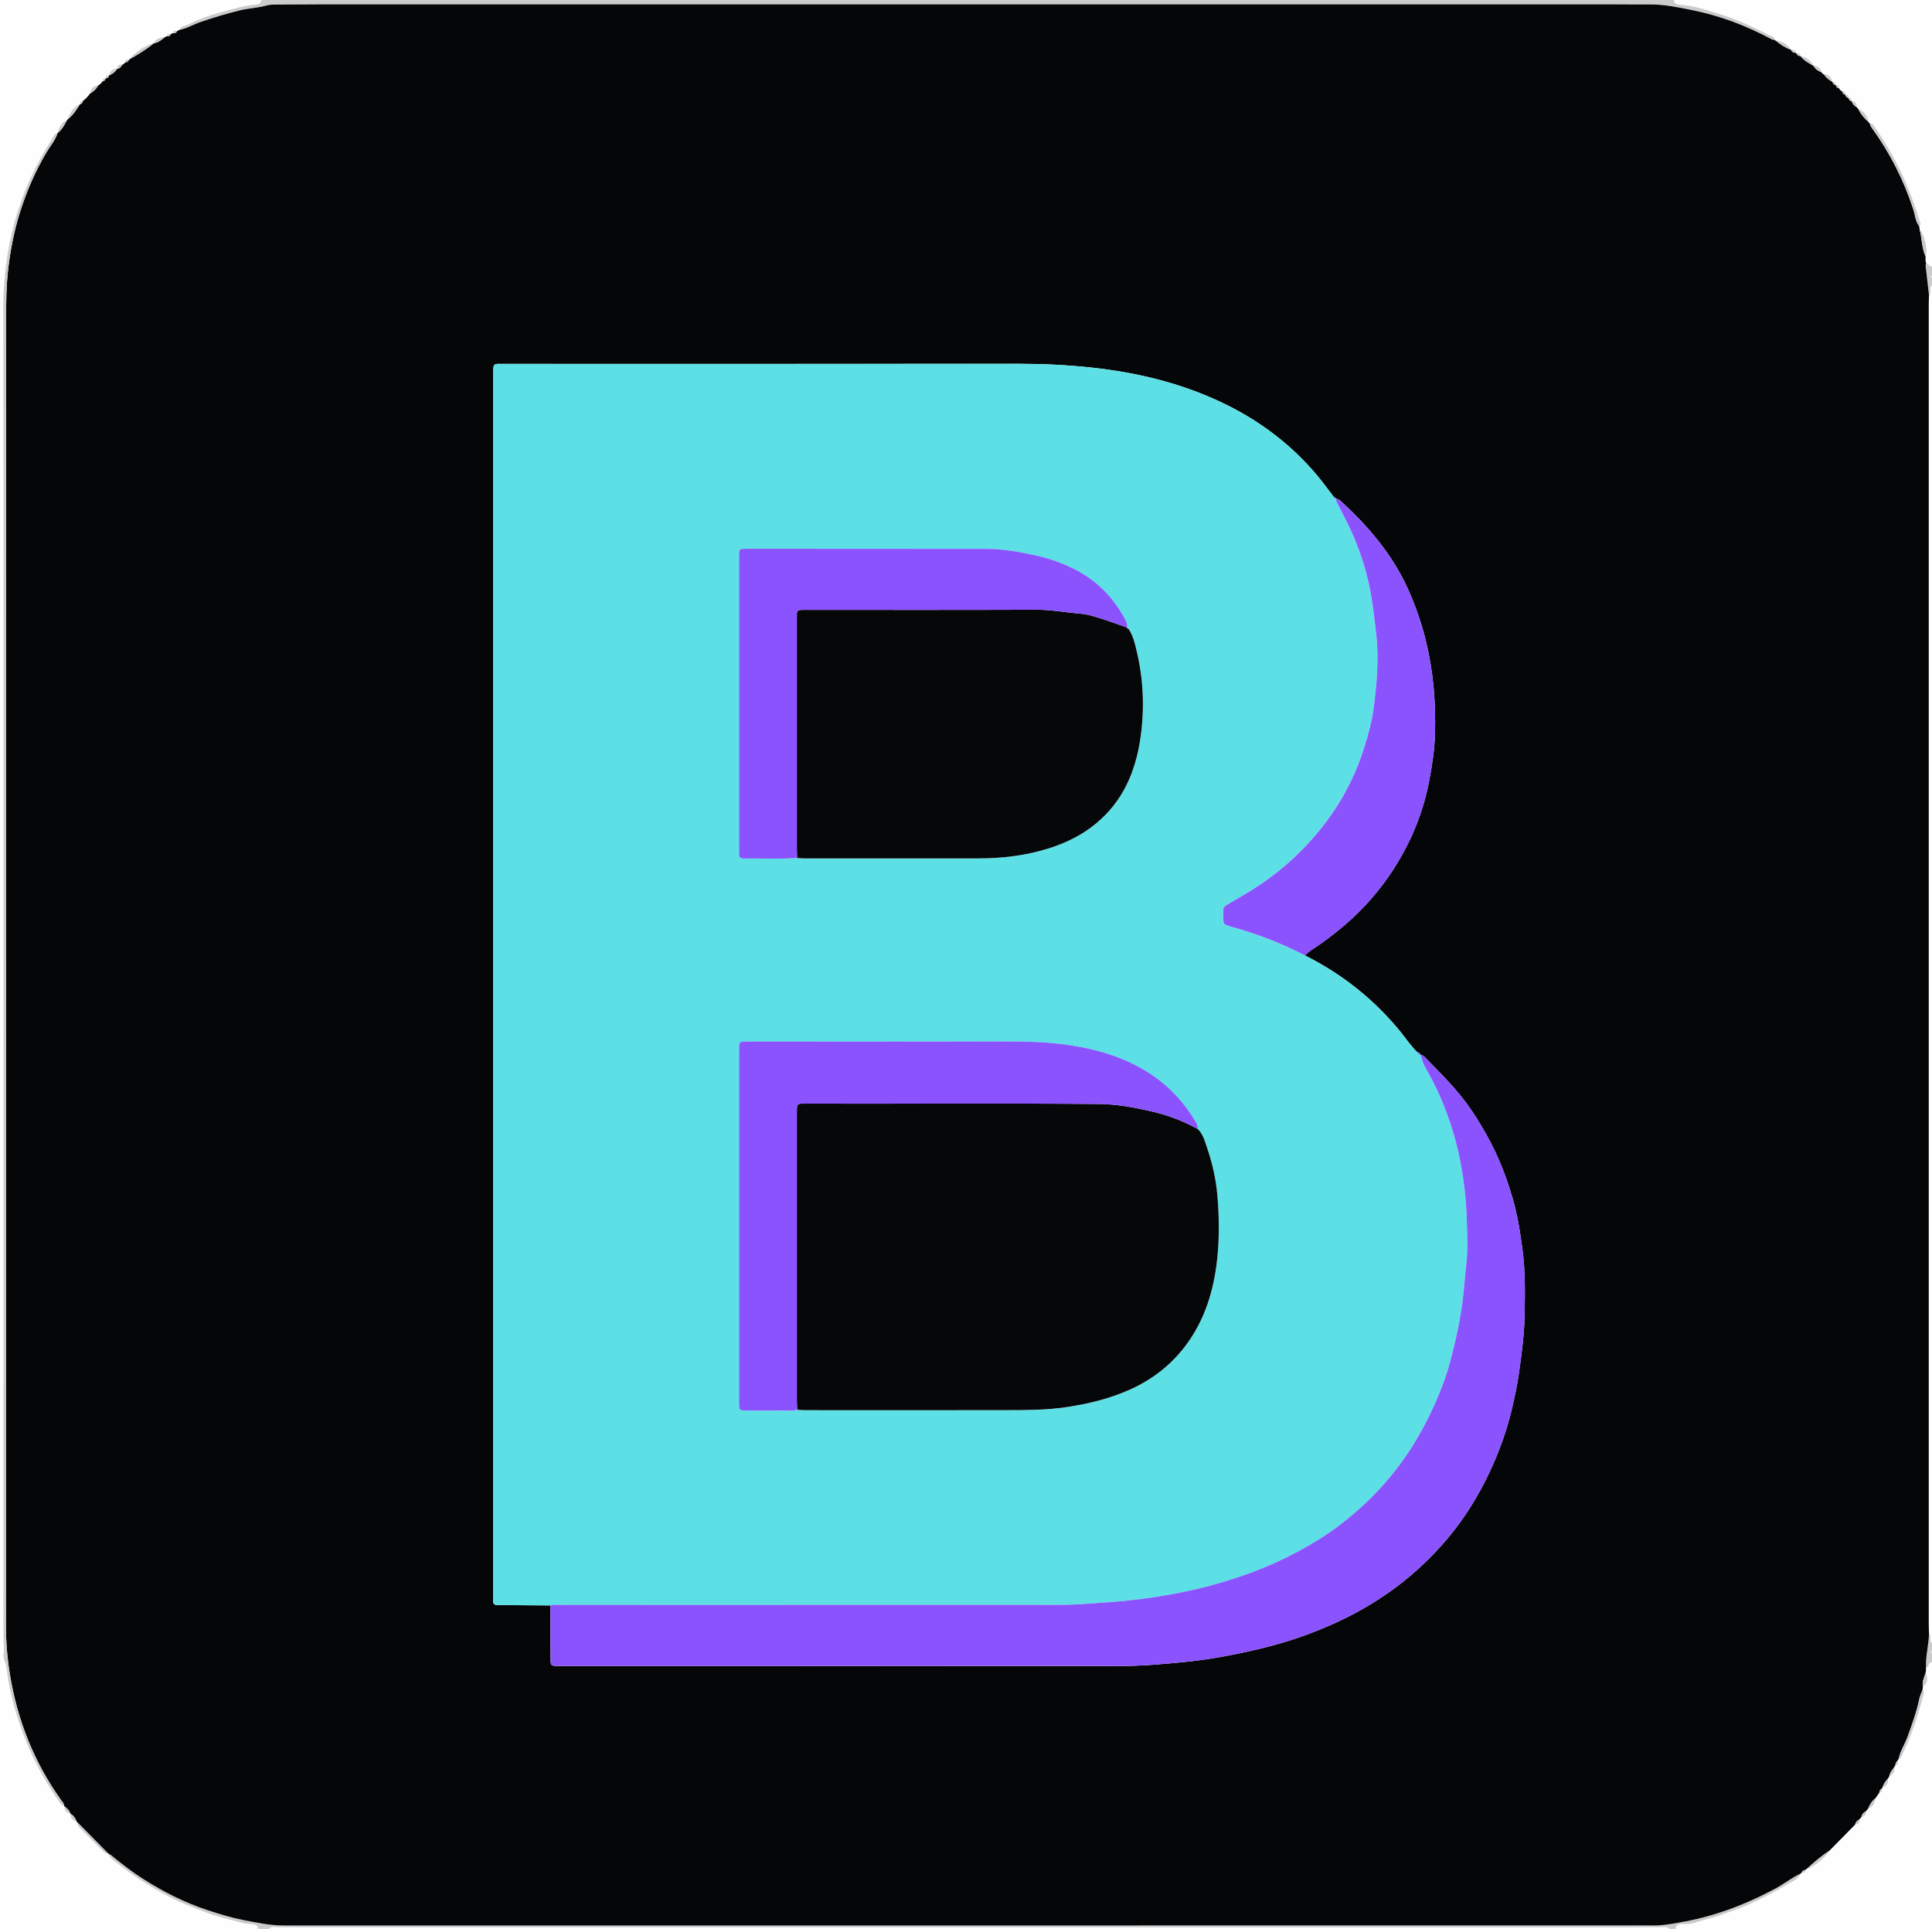
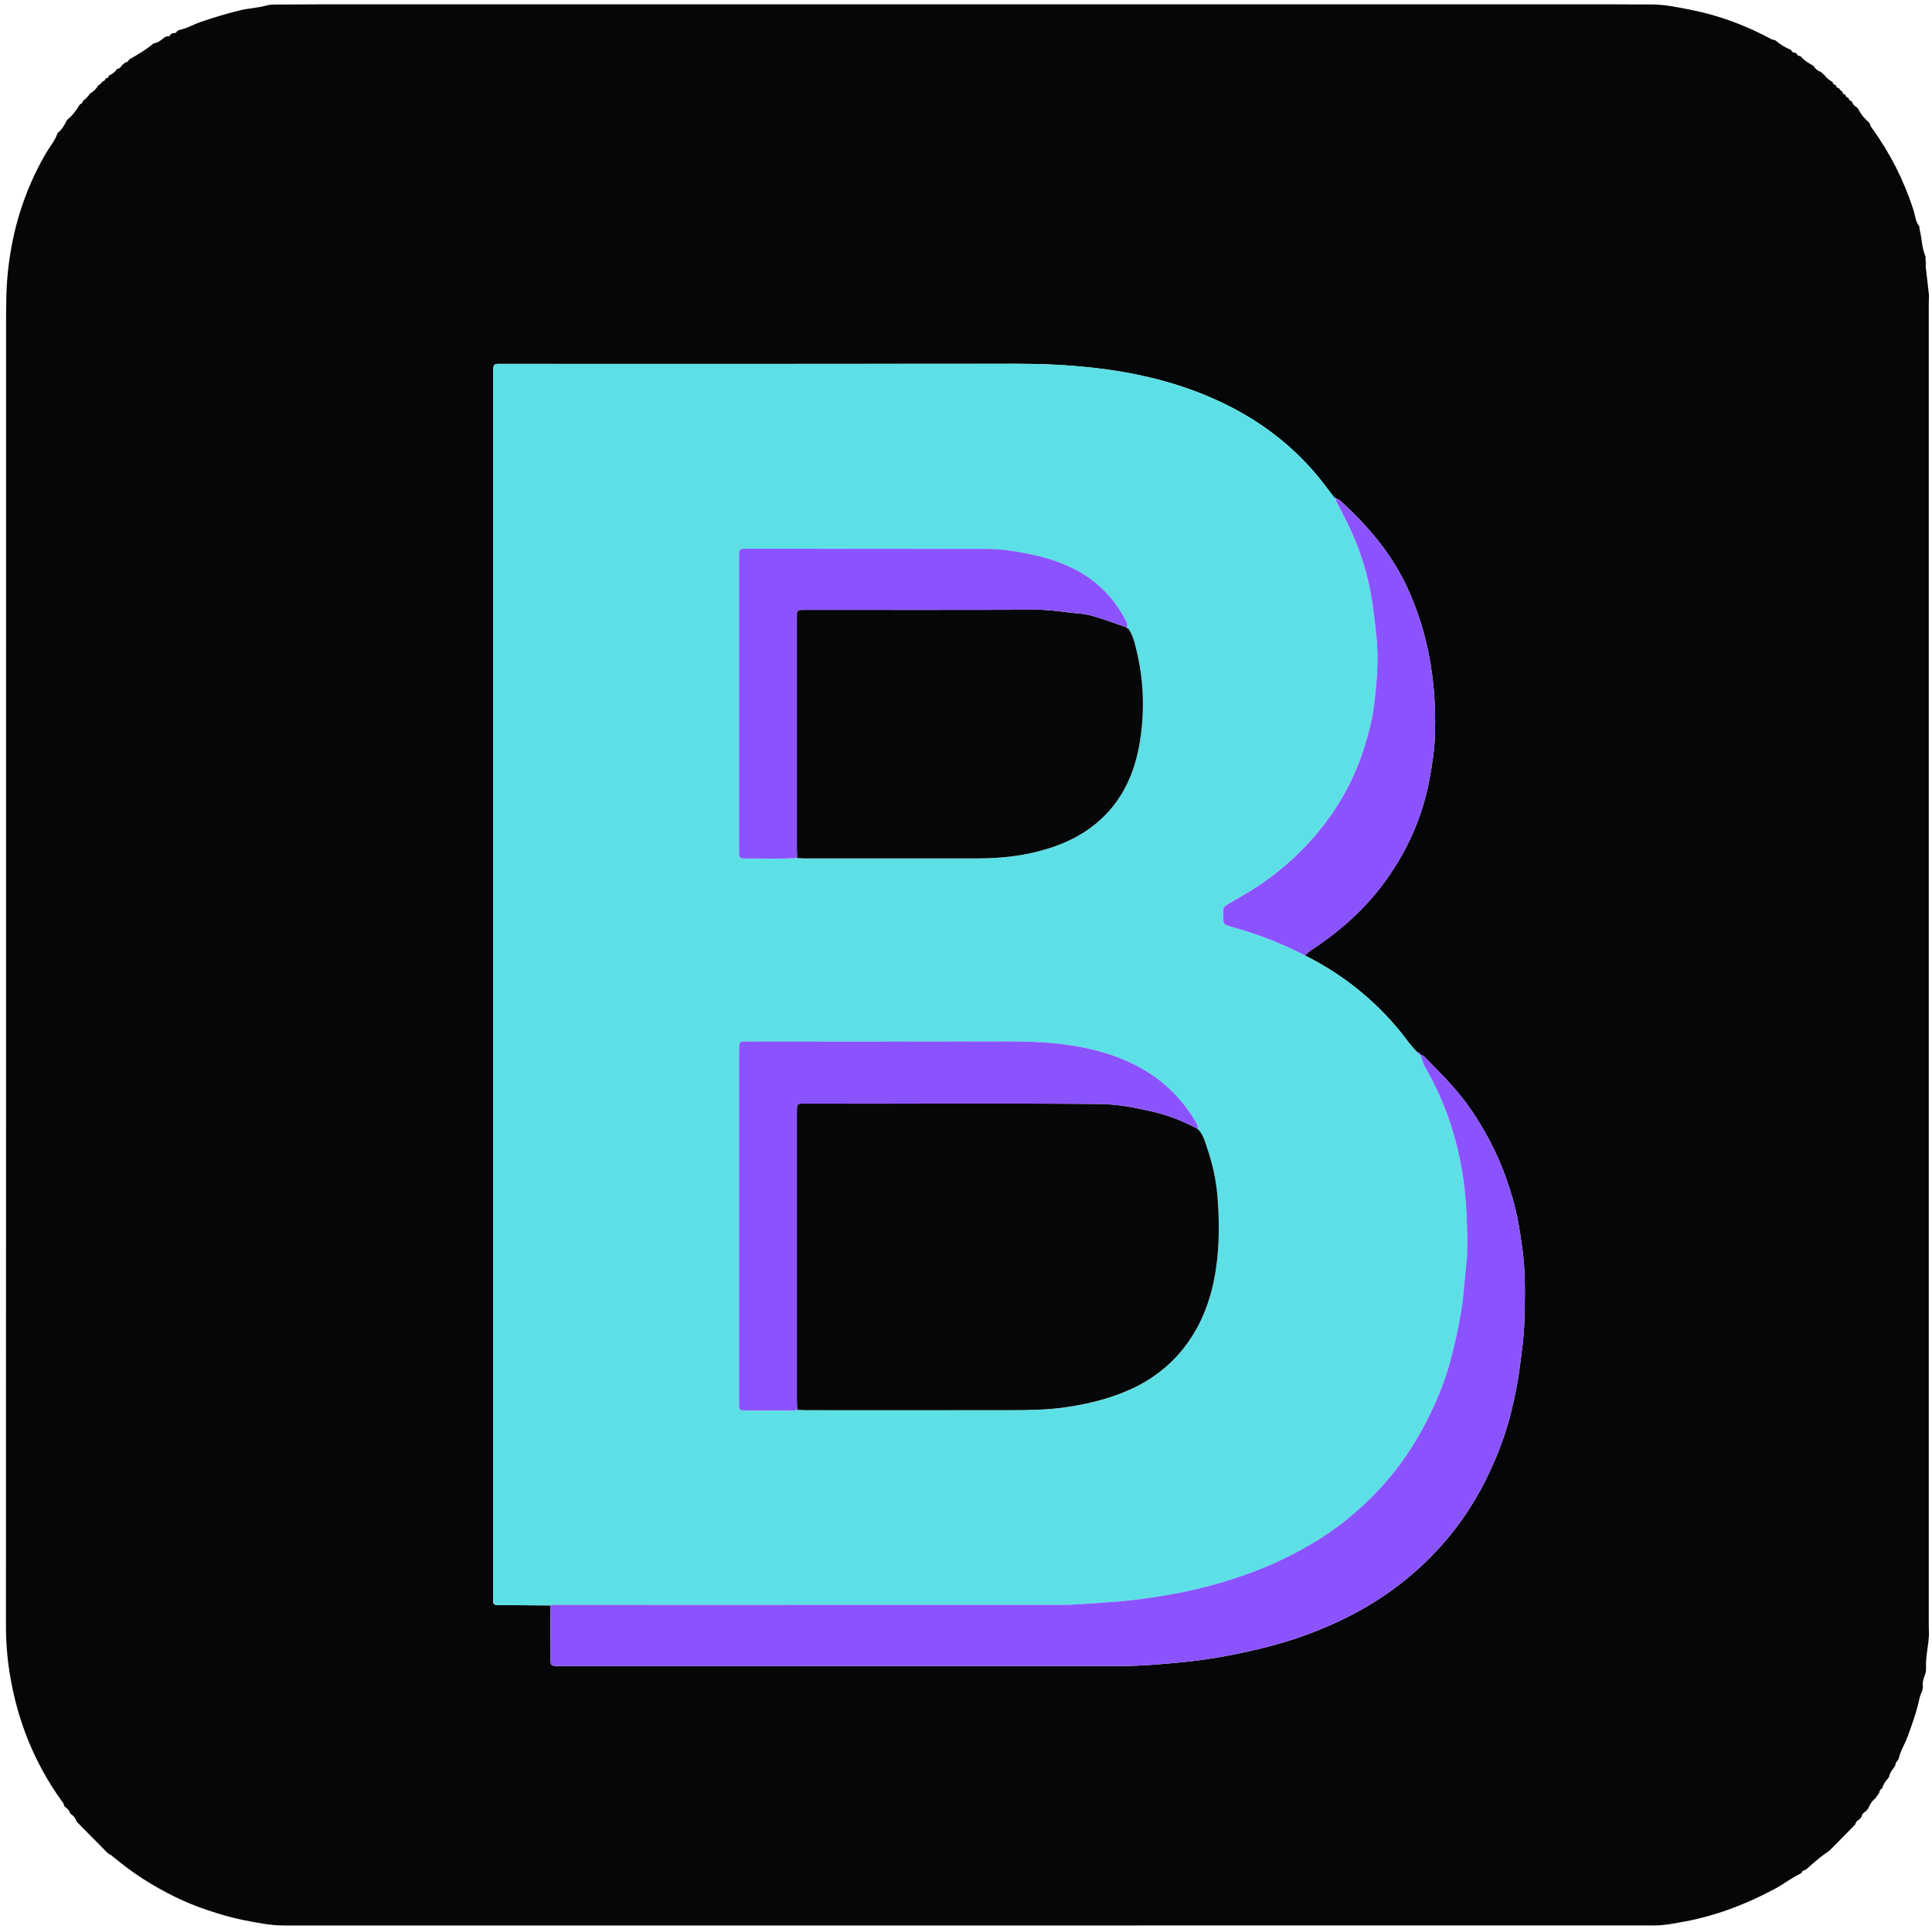
<svg xmlns="http://www.w3.org/2000/svg" id="Layer_1" data-name="Layer 1" viewBox="0 0 577.92 576.96">
  <defs>
    <style>
      .cls-1 {
        fill: #060708;
      }

      .cls-2 {
        fill: #050608;
      }

      .cls-3 {
-         fill: #fefefe;
+         fill: none;
      }

      .cls-4 {
        fill: #8b53fd;
      }

      .cls-5 {
-         fill: #cbcbcb;
+         fill: none;
      }

      .cls-6 {
        fill: #5ce0e6;
      }
    </style>
  </defs>
  <path class="cls-3" d="M77.22,576.96H0V0H78.18c-.1,1.38-1.36,1.31-2.14,1.39-2.97,.31-5.79,1.17-8.67,1.91-3.87,1-7.61,2.23-11.17,4.05-.88,.45-2.07,.39-2.51,1.55-.24,.12-.48,.24-.72,.35-.6-.19-1.04-.07-1.23,.59-.23,.12-.46,.25-.69,.37-.6-.18-1.04-.05-1.22,.61-.23,.12-.45,.25-.68,.37-1.36,0-2.51,.39-3.14,1.72h-.02c-2.87,.75-5.08,2.52-7.15,4.52-.04,.04-.02,.15-.02,.23-.04,.14-.14,.21-.29,.2-.66-.13-1.07,.09-1.15,.8-.16,.32-.39,.56-.75,.65-.99-.13-1.49,.35-1.64,1.29h-.02c-1.31,.02-2.08,.68-2.36,1.95h0c-.61-.02-.95,.26-.99,.88l-.05,.04c-.57,0-.88,.27-.91,.85-.31,.51-.72,.92-1.26,1.2-1.44,.19-2.26,1.01-2.46,2.45-.6,.86-1.32,1.58-2.14,2.22-.6,.03-.86,.36-.85,.94l-.02,.02c-2,.88-2.97,2.59-3.68,4.52-.01,.15-.09,.24-.24,.27-1.69,.72-2.37,2.17-2.77,3.82l-.02,.03c-.97,.11-1.2,1.01-1.6,1.64-5,7.76-8.81,16.05-11.26,24.97-2.33,8.48-3.38,17.07-3.37,25.89,.09,77.81,.05,155.62,.05,233.43,0,54.3,0,108.6-.02,162.89,0,2.14,.32,4.27,.05,6.42-.16,1.28,.74,2.43,.88,3.7,.71,6.7,2.53,13.12,4.82,19.43,2.71,7.48,6.5,14.39,11.05,20.89,.32,.46,.62,.94,1.28,.95,.14,.04,.21,.13,.2,.28-.07,1.23,.65,1.83,1.72,2.14l.04,.05c.06,1.23,.65,2.05,1.87,2.36l.04,.06c.11,.92,.67,1.6,1.28,2.22,2.12,2.15,4.26,4.28,6.39,6.41,.45,.44,.88,.95,1.63,.78,.18,.02,.28,.12,.32,.3,.34,1.27,1.44,1.85,2.35,2.57,4.29,3.43,8.88,6.44,13.69,9.08,2.35,1.29,4.72,2.53,7.23,3.51,3.79,1.48,7.5,3.12,11.52,4.04,2.58,.59,5.06,1.59,7.75,1.72,.94,.04,1.98,.1,2.1,1.43Z" />
  <path class="cls-3" d="M500.7,0h77.22V79.68c-.92,.26-1-.97-1.76-.99-.18-.63-.19-1.26-.1-1.9,.63-2.1-.36-6.56-1.81-8.19-.04-.31-.07-.62-.11-.93,.68-.56,.21-1.15,.04-1.73-1.19-3.95-2.62-7.79-4.23-11.6-2.42-5.72-5.54-11-8.99-16.13-.39-.57-.76-1.24-1.6-1.29-.16-.03-.23-.13-.23-.28-.53-1.77-1.34-3.31-3.2-4.02-.17-.2-.34-.4-.5-.59,0-1.02-.4-1.69-1.5-1.77h0c.04-.66-.28-.98-.94-.98h0c.02-.65-.3-.97-.94-.97h0c.01-.64-.3-.96-.93-.97-.42-.23-.78-.53-.98-.98,0-.64-.33-.94-.96-.93h0c0-.66-.33-.96-.97-.95h0c-.38-1.31-1.09-2.25-2.59-2.28-.35-.09-.58-.33-.74-.65-.28-1.28-1.12-1.85-2.38-1.9h-.02c-.76-1.66-2.1-2.53-3.83-2.87h-.01c-.08-.74-.5-.96-1.18-.82-.14,.01-.23-.05-.26-.19-.1-.89-.74-.94-1.42-.92h-.02c-1.09-1.63-2.61-2.52-4.54-2.73-.14,.01-.23-.05-.26-.19-.2-1.06-1.2-1.18-1.94-1.55-4.8-2.4-9.64-4.69-14.8-6.26-3.75-1.14-7.44-2.43-11.4-2.67-.92-.05-1.97-.16-2.09-1.46Z" />
  <path class="cls-3" d="M577.92,497.28v79.68h-76.74c.25-1.59,1.56-1.47,2.6-1.41,2.2,.12,4.18-.85,6.21-1.33,1.61-.38,3.32-.81,4.94-1.46,2.38-.96,4.89-1.63,7.26-2.69,4.2-1.87,8.3-3.97,12.25-6.31,1.51-.89,3.39-1.49,4.18-3.35,.12-.1,.23-.21,.35-.31,.61,.11,1.04-.06,1.1-.75,.03-.16,.13-.24,.29-.24,2.18-.61,5.7-3.45,6.91-5.57,2.55-2.59,5.11-5.18,7.66-7.77,.94-.12,1.44-.6,1.32-1.6,.21-.26,.42-.53,.63-.79,.94-.13,1.41-.64,1.28-1.62,.22-.26,.44-.52,.66-.78,1.45-.53,2.01-1.68,2.19-3.1,.39-.56,.77-1.13,1.16-1.69,.76-.08,.92-.54,.75-1.2,0-.15,.06-.23,.2-.25,1.08-.59,1.89-1.33,1.59-2.72,.14-.21,.27-.41,.41-.62,.95-.68,1.88-1.36,1.46-2.76,.13-.21,.25-.41,.38-.62,.8-.15,.92-.62,.59-1.3,.13-.21,.26-.41,.4-.62,.21-.09,.52-.13,.6-.29,3.04-6.17,5.2-12.66,6.89-19.31,.1-.39,0-.79-.35-1.06,.03-.31,.06-.62,.09-.93,1.41-1.08,1.59-1.97,.88-4.35,.02-.47,.05-.95,.07-1.42,.45-.06,.67-.35,.77-.75,.14-.53,.45-.79,1.01-.72Z" />
  <path class="cls-5" d="M500.7,0c.12,1.31,1.17,1.41,2.09,1.46,3.96,.23,7.65,1.53,11.4,2.67,5.16,1.57,10,3.85,14.8,6.26,.74,.37,1.73,.49,1.94,1.55-.31-.06-.66-.05-.92-.19-7.59-4.09-15.55-7.12-24.04-8.8-4.07-.81-8.11-1.68-12.28-1.65-3.44,.02-6.87-.03-10.31-.03-129.38,0-258.75,0-388.13,0-4.16,0-8.31,.04-12.47,.06-1.04,0-2.08,0-3.09,.29-2.61,.75-5.34,.81-7.99,1.46-4.01,1-7.95,2.16-11.84,3.52-2.08,.73-3.99,1.9-6.18,2.31,.44-1.16,1.64-1.1,2.51-1.55,3.55-1.81,7.3-3.05,11.17-4.05,2.87-.74,5.69-1.6,8.67-1.91,.78-.08,2.04,0,2.14-1.39H500.7Z" />
  <path class="cls-5" d="M538.62,560.41c-.79,1.86-2.67,2.46-4.18,3.35-3.95,2.34-8.04,4.43-12.25,6.31-2.37,1.05-4.87,1.73-7.26,2.69-1.62,.65-3.34,1.08-4.94,1.46-2.03,.48-4.01,1.45-6.21,1.33-1.04-.06-2.35-.17-2.6,1.41h-1.92c-.61-.77-1.47-.47-2.23-.47-3.52-.02-7.03,.03-10.55,.03-131.37,0-262.73,0-394.1,0-3.2,0-6.39-.04-9.59-.02-.75,0-1.62-.33-2.23,.46h-3.36c-.13-1.32-1.16-1.38-2.1-1.43-2.69-.13-5.17-1.13-7.75-1.72-4.01-.92-7.72-2.56-11.52-4.04-2.51-.98-4.88-2.22-7.23-3.51-4.81-2.64-9.39-5.65-13.69-9.08-.91-.73-2.02-1.31-2.35-2.57,.53,.02,.83,.41,1.2,.72,2.9,2.38,5.87,4.65,9.04,6.67,5.98,3.81,12.25,6.99,19,9.24,3.62,1.21,7.24,2.31,10.99,3.05,3.99,.79,7.95,1.62,12.05,1.62,85.12,0,170.24,0,255.36,0,51.47,0,102.94-.02,154.42,0,3.31,0,6.53-.67,9.71-1.26,4.19-.78,8.33-1.94,12.38-3.38,4.95-1.76,9.69-3.93,14.31-6.39,2.59-1.38,4.89-3.26,7.57-4.5Z" />
  <path class="cls-3" d="M577.92,85.44V491.52c-.6-.32-.46-.89-.49-1.41-.03-.52,.11-1.08-.41-1.46-.03-.96-.07-1.92-.07-2.87,0-131.61,0-263.22,0-394.83,0-.88,.05-1.76,.07-2.63,.51-.38,.38-.95,.41-1.47,.03-.52-.11-1.09,.49-1.41Z" />
  <path class="cls-3" d="M80.57,576.96c.61-.79,1.47-.45,2.23-.46,3.2-.02,6.39,.02,9.59,.02,131.37,0,262.73,0,394.1,0,3.52,0,7.03-.04,10.55-.03,.76,0,1.62-.3,2.23,.47H80.57Z" />
  <path class="cls-5" d="M577.03,488.65c.51,.38,.37,.95,.41,1.46,.03,.51-.11,1.09,.49,1.41v2.4c-.41,.16-.41,.32,0,.48v2.88c-.55-.07-.87,.19-1.01,.72-.1,.4-.32,.7-.77,.75-.15-3.41,.81-6.71,.88-10.1Z" />
  <path class="cls-5" d="M577.92,85.44c-.6,.32-.46,.89-.49,1.41-.03,.52,.11,1.08-.41,1.47-.28-2.43-.57-4.85-.83-7.28-.09-.78-.33-1.56-.03-2.34,.76,.02,.84,1.25,1.76,.99v2.88c-.41,.16-.41,.32,0,.48v2.4Z" />
  <path class="cls-3" d="M577.92,494.4c-.41-.16-.41-.32,0-.48v.48Z" />
  <path class="cls-3" d="M577.92,83.04c-.41-.16-.41-.32,0-.48v.48Z" />
  <path class="cls-2" d="M576.16,78.69c-.29,.78-.05,1.57,.03,2.34,.27,2.43,.55,4.85,.83,7.28-.02,.88-.07,1.76-.07,2.63,0,131.61,0,263.22,0,394.83,0,.96,.05,1.92,.07,2.87-.07,3.39-1.04,6.69-.88,10.1-.02,.47-.05,.95-.07,1.42-.4,1.43-1.17,2.78-.88,4.35-.03,.31-.06,.62-.09,.93-.33,.9-.77,1.77-.96,2.69-.8,3.91-2.18,7.62-3.53,11.36-.81,2.24-2.17,4.25-2.66,6.61-.13,.21-.26,.41-.4,.62-.36,.36-.6,.77-.59,1.3-.13,.21-.25,.41-.38,.62-.62,.85-1.31,1.66-1.46,2.76-.14,.21-.27,.41-.41,.62-.7,.81-1.37,1.64-1.59,2.72-.14,.02-.21,.11-.2,.25-.49,.25-.72,.67-.75,1.2-.39,.56-.77,1.13-1.16,1.69-1.04,.82-1.71,1.89-2.19,3.1-.22,.26-.44,.52-.66,.78-.61,.39-1.2,.8-1.28,1.62-.21,.26-.42,.53-.63,.79-.67,.34-1.16,.84-1.32,1.6-2.55,2.59-5.11,5.18-7.66,7.77-2.47,1.65-4.72,3.57-6.91,5.57-.16,0-.26,.08-.29,.24-.5,.05-.95,.19-1.1,.75-.12,.1-.23,.2-.35,.31-2.68,1.24-4.97,3.11-7.57,4.5-4.62,2.47-9.36,4.63-14.31,6.39-4.06,1.44-8.19,2.6-12.38,3.38-3.19,.59-6.4,1.26-9.71,1.26-51.47-.03-102.94,0-154.42,0-85.12,0-170.24-.01-255.36,0-4.1,0-8.06-.83-12.05-1.62-3.75-.74-7.37-1.84-10.99-3.05-6.75-2.25-13.02-5.44-19-9.24-3.17-2.02-6.14-4.29-9.04-6.67-.37-.3-.67-.69-1.2-.72-.04-.17-.14-.27-.32-.3-3.1-3.14-6.2-6.27-9.3-9.41,0,0-.04-.06-.04-.06-.34-1.01-.95-1.81-1.87-2.36l-.04-.05c-.26-.96-.97-1.57-1.72-2.14,0-.15-.06-.24-.2-.28,.06-.64-.4-1-.72-1.45-8.18-11.4-13.22-24.12-15.45-37.9-.76-4.7-1.15-9.49-1.15-14.32,.05-129.79,.04-259.59,.04-389.38,0-5.75,0-11.48,.71-17.23,.68-5.41,1.72-10.72,3.32-15.88,1.97-6.38,4.63-12.51,8.05-18.3,1.12-1.9,2.62-3.61,3.31-5.76l.02-.03c1.3-1,2.07-2.39,2.77-3.82,.15-.03,.23-.12,.24-.27,1.56-1.23,2.66-2.85,3.68-4.52l.02-.02c.53-.09,.77-.44,.85-.94,.82-.64,1.55-1.37,2.14-2.22,1.03-.61,1.87-1.4,2.46-2.45,.53-.28,.94-.69,1.26-1.2,.52-.05,.81-.35,.91-.85l.05-.04c.53-.06,.91-.3,.99-.88h0c.99-.41,1.82-1,2.36-1.94h.02c.84-.07,1.23-.69,1.64-1.3,.36-.09,.59-.33,.75-.65,.54-.04,1.01-.19,1.15-.8,.15,.01,.24-.06,.29-.2,2.5-1.41,4.96-2.89,7.17-4.73h.02c1.27-.17,2.21-.94,3.14-1.73,.23-.12,.45-.25,.68-.37,.55,.08,1.02,.01,1.22-.61,.23-.12,.46-.25,.69-.37,.55,.09,1.02,.02,1.23-.59,.24-.12,.48-.24,.72-.35,2.19-.41,4.1-1.59,6.18-2.31,3.89-1.36,7.83-2.52,11.84-3.52,2.65-.66,5.38-.71,7.99-1.46,1.01-.29,2.05-.29,3.09-.29,4.16-.02,8.31-.06,12.47-.06,129.38,0,258.75,0,388.13,0,3.44,0,6.87,.06,10.31,.03,4.18-.03,8.22,.85,12.28,1.65,8.48,1.68,16.45,4.71,24.04,8.8,.26,.14,.61,.13,.92,.19,.03,.14,.12,.2,.26,.19,1.36,1.16,2.84,2.12,4.54,2.72,0,0,.02,.01,.02,.01,.23,.69,.74,.93,1.42,.92,.03,.14,.12,.2,.26,.19,.17,.59,.63,.76,1.18,.81h.01c1.02,1.31,2.44,2.07,3.83,2.87,0,0,.02,.01,.02,.01,.55,.94,1.35,1.56,2.38,1.9,.16,.32,.39,.56,.74,.65,.64,1.01,1.56,1.72,2.59,2.28h0c.09,.56,.43,.86,.97,.94h0c.09,.56,.42,.86,.96,.94,.2,.45,.55,.75,.98,.98,.07,.56,.4,.86,.93,.96,0,0,0,0,0,0,.07,.56,.4,.87,.94,.97h0c.07,.56,.4,.87,.94,.99,0,0,0,0,0,0,.26,.79,.76,1.39,1.5,1.77,.17,.2,.34,.4,.5,.59,.76,1.58,1.9,2.86,3.2,4.02,0,.16,.08,.25,.23,.28,.05,.59,.4,1.03,.72,1.48,5.34,7.4,9.42,15.43,12.25,24.13,.56,1.71,.64,3.64,1.81,5.14,.04,.31,.07,.62,.11,.93,.7,2.71,.62,5.59,1.81,8.19-.08,.64-.07,1.28,.1,1.9Zm-176.55,70.49c-.05-.32-.26-.43-.55-.43-1.7-2.21-3.33-4.49-5.13-6.62-7.5-8.93-16.57-15.86-27-21.03-12.88-6.38-26.62-9.7-40.81-11.2-7.22-.77-14.48-1.1-21.77-1.09-51.14,.06-102.28,.03-153.42,.03-3.37,0-3.42-.46-3.42,3.35,0,121.72,0,243.44,0,365.16,0,.56,0,1.12,0,1.68,0,.68,.41,1.01,1.05,1.05,.64,.04,1.28,.03,1.92,.03,4.71,.03,9.43,.06,14.14,.09,.02,5.04,.06,10.07,.07,15.11,0,3.05-.26,3.03,2.98,3.03,23.57,0,47.15,0,70.72,0,32.12,0,64.25-.06,96.37,0,6.73,.01,13.41-.59,20.07-1.26,5.14-.52,10.26-1.37,15.35-2.42,4.6-.95,9.18-2.02,13.67-3.36,5.79-1.73,11.43-3.89,16.91-6.47,12.45-5.87,23.22-13.96,32.11-24.49,6.07-7.18,10.78-15.22,14.43-23.87,1.95-4.63,3.57-9.39,4.76-14.25,1-4.09,1.86-8.22,2.43-12.42,.71-5.23,1.44-10.45,1.54-15.72,.14-6.95,.3-13.89-.69-20.83-.42-2.92-.81-5.86-1.39-8.73-.83-4.12-2.02-8.18-3.44-12.17-2.55-7.18-6.04-13.83-10.28-20.15-4.05-6.02-9.18-11.04-14.21-16.17-.28-.29-.65-.46-1.07-.47l-.02-.06c-.13-.48-.48-.7-.95-.76-1.86-1.75-3.26-3.89-4.85-5.87-7.92-9.8-17.55-17.44-28.78-23.09,.62-.62,1.27-1.18,2.01-1.66,3.34-2.19,6.53-4.58,9.58-7.17,7.83-6.64,14.07-14.54,18.77-23.67,3.26-6.34,5.56-13,6.86-20.02,.85-4.56,1.55-9.12,1.68-13.76,.26-9.38-.49-18.65-2.73-27.8-1.31-5.36-3.11-10.52-5.37-15.54-4.65-10.31-11.82-18.69-20.06-26.26-.39-.36-.86-.72-1.46-.76v.02Z" />
  <path class="cls-5" d="M17.21,39.81c-.69,2.16-2.19,3.86-3.31,5.76-3.42,5.79-6.08,11.92-8.05,18.3-1.59,5.16-2.64,10.47-3.32,15.88-.72,5.75-.71,11.48-.71,17.23,0,129.79,0,259.59-.04,389.38,0,4.82,.39,9.62,1.15,14.32,2.22,13.78,7.26,26.51,15.45,37.9,.32,.45,.79,.82,.72,1.45-.66,0-.96-.49-1.28-.95-4.55-6.51-8.33-13.42-11.05-20.89-2.29-6.31-4.11-12.73-4.82-19.43-.14-1.28-1.04-2.42-.88-3.7,.27-2.15-.05-4.28-.05-6.42,.02-54.3,.02-108.6,.02-162.89,0-77.81,.04-155.62-.05-233.43,0-8.82,1.04-17.41,3.37-25.89,2.45-8.92,6.26-17.21,11.26-24.97,.4-.63,.63-1.52,1.6-1.64Z" />
  <path class="cls-5" d="M22.96,544.91c3.1,3.14,6.2,6.27,9.3,9.41-.75,.17-1.18-.34-1.63-.78-2.14-2.13-4.28-4.26-6.39-6.41-.61-.62-1.18-1.29-1.28-2.22Z" />
  <path class="cls-5" d="M45.99,12.93c-2.22,1.84-4.67,3.33-7.17,4.73,0-.08-.02-.19,.02-.23,2.07-2,4.29-3.77,7.15-4.5Z" />
  <path class="cls-5" d="M23.92,31.17c-1.02,1.67-2.12,3.29-3.68,4.52,.71-1.93,1.68-3.64,3.68-4.52Z" />
  <path class="cls-5" d="M20,35.96c-.71,1.43-1.47,2.82-2.77,3.82,.41-1.65,1.09-3.1,2.77-3.82Z" />
  <path class="cls-5" d="M29.39,25.52c-.58,1.05-1.43,1.84-2.46,2.45,.2-1.44,1.01-2.26,2.46-2.45Z" />
  <path class="cls-5" d="M49.15,11.19c-.93,.79-1.86,1.56-3.14,1.72,.63-1.33,1.78-1.72,3.14-1.72Z" />
  <path class="cls-5" d="M34.97,20.61c-.54,.94-1.38,1.53-2.36,1.93,.28-1.27,1.06-1.92,2.36-1.93Z" />
  <path class="cls-5" d="M21.05,542.5c.92,.55,1.53,1.35,1.87,2.36-1.22-.31-1.81-1.12-1.87-2.36Z" />
  <path class="cls-5" d="M19.29,540.31c.75,.57,1.46,1.18,1.72,2.14-1.07-.31-1.79-.91-1.72-2.14Z" />
  <path class="cls-5" d="M36.63,19.31c-.41,.61-.81,1.23-1.64,1.29,.15-.94,.65-1.42,1.64-1.29Z" />
  <path class="cls-5" d="M24.8,30.2c-.08,.5-.32,.86-.85,.94-.01-.58,.25-.92,.85-.94Z" />
  <path class="cls-5" d="M38.53,17.86c-.14,.61-.61,.76-1.15,.8,.08-.71,.49-.93,1.15-.8Z" />
  <path class="cls-5" d="M31.56,23.47c-.1,.5-.39,.8-.91,.85,.03-.58,.34-.85,.91-.85Z" />
  <path class="cls-5" d="M32.6,22.55c-.08,.58-.46,.82-.99,.88,.04-.62,.38-.91,.99-.88Z" />
  <path class="cls-5" d="M52.97,9.26c-.21,.61-.68,.68-1.23,.59,.19-.66,.63-.78,1.23-.59Z" />
  <path class="cls-5" d="M51.05,10.22c-.2,.62-.67,.69-1.22,.61,.18-.66,.63-.79,1.22-.61Z" />
  <path class="cls-5" d="M574.14,67.67c-1.17-1.51-1.25-3.43-1.81-5.14-2.83-8.7-6.91-16.72-12.25-24.13-.33-.45-.68-.89-.72-1.48,.84,.05,1.21,.72,1.6,1.29,3.45,5.12,6.57,10.41,8.99,16.13,1.61,3.81,3.04,7.65,4.23,11.6,.18,.58,.64,1.17-.04,1.73Z" />
  <path class="cls-5" d="M576.06,76.79c-1.18-2.6-1.11-5.48-1.81-8.19,1.45,1.63,2.43,6.09,1.81,8.19Z" />
  <path class="cls-5" d="M535.74,14.84c-1.7-.6-3.18-1.56-4.54-2.72,1.93,.21,3.45,1.1,4.54,2.72Z" />
  <path class="cls-5" d="M559.12,36.64c-1.3-1.15-2.44-2.43-3.2-4.02,1.86,.71,2.67,2.25,3.2,4.02Z" />
  <path class="cls-5" d="M542.45,19.64c-1.39-.8-2.82-1.55-3.83-2.86,1.74,.34,3.07,1.21,3.83,2.86Z" />
  <path class="cls-5" d="M548.18,24.48c-1.04-.57-1.95-1.27-2.59-2.28,1.5,.03,2.21,.97,2.59,2.28Z" />
  <path class="cls-5" d="M544.85,21.55c-1.03-.34-1.83-.96-2.38-1.9,1.26,.04,2.1,.62,2.38,1.9Z" />
  <path class="cls-5" d="M555.42,32.03c-.75-.38-1.24-.97-1.5-1.77,1.1,.08,1.51,.75,1.5,1.77Z" />
  <path class="cls-5" d="M537.17,15.77c-.68,0-1.19-.23-1.42-.92,.68-.02,1.32,.03,1.42,.92Z" />
  <path class="cls-5" d="M552.03,28.3c-.54-.1-.86-.41-.93-.96,.63,0,.95,.33,.93,.96Z" />
  <path class="cls-5" d="M552.98,29.28c-.54-.1-.87-.41-.94-.97,.64,0,.96,.32,.94,.97Z" />
  <path class="cls-5" d="M550.12,26.36c-.54-.08-.88-.38-.96-.93,.63,0,.96,.29,.96,.93Z" />
  <path class="cls-5" d="M553.92,30.27c-.54-.12-.87-.43-.94-.99,.65,0,.98,.32,.94,.99Z" />
  <path class="cls-5" d="M538.61,16.77c-.55-.04-1.01-.21-1.18-.81,.68-.14,1.1,.08,1.18,.81Z" />
  <path class="cls-5" d="M549.15,25.43c-.54-.09-.88-.38-.97-.94,.64-.01,.97,.29,.97,.94Z" />
  <path class="cls-5" d="M567.96,526.11c.49-2.36,1.85-4.37,2.66-6.61,1.35-3.74,2.73-7.45,3.53-11.36,.19-.92,.63-1.8,.96-2.69,.36,.27,.45,.67,.35,1.06-1.69,6.65-3.85,13.14-6.89,19.31-.08,.16-.4,.2-.6,.29Z" />
  <path class="cls-5" d="M540.36,559.11c2.19-1.99,4.44-3.92,6.91-5.57-1.21,2.12-4.73,4.95-6.91,5.57Z" />
  <path class="cls-5" d="M575.19,504.52c-.29-1.57,.48-2.92,.88-4.35,.71,2.38,.53,3.27-.88,4.35Z" />
  <path class="cls-5" d="M558.82,540.99c.48-1.21,1.15-2.29,2.19-3.1-.18,1.42-.74,2.58-2.19,3.1Z" />
  <path class="cls-5" d="M563.12,534.74c.23-1.09,.89-1.92,1.59-2.72,.29,1.39-.51,2.14-1.59,2.72Z" />
  <path class="cls-5" d="M565.13,531.4c.16-1.1,.84-1.91,1.46-2.76,.42,1.4-.52,2.08-1.46,2.76Z" />
  <path class="cls-5" d="M554.93,545.77c.16-.77,.64-1.26,1.32-1.6,.12,1-.37,1.48-1.32,1.6Z" />
  <path class="cls-5" d="M556.88,543.38c.08-.81,.67-1.23,1.28-1.62,.13,.98-.34,1.48-1.28,1.62Z" />
  <path class="cls-5" d="M566.97,528.02c-.01-.53,.23-.94,.59-1.3,.33,.67,.21,1.14-.59,1.3Z" />
  <path class="cls-5" d="M562.17,536.19c.04-.53,.26-.95,.75-1.2,.16,.66,0,1.12-.75,1.2Z" />
  <path class="cls-5" d="M538.97,560.1c.16-.56,.6-.7,1.1-.75-.07,.69-.49,.86-1.1,.75Z" />
  <path class="cls-6" d="M424.94,315.5s.02,.06,.02,.06c.42,1.19,.61,2.41,1.28,3.56,3.42,5.86,6.12,12.06,8.13,18.56,2.94,9.52,4.28,19.28,4.45,29.21,.06,3.52,.25,7.07-.14,10.55-.56,4.98-.81,9.99-1.63,14.96-.84,5.12-1.99,10.16-3.33,15.15-1.14,4.23-2.71,8.32-4.49,12.33-3.12,7.03-6.94,13.65-11.66,19.74-3.83,4.94-8.15,9.4-12.93,13.43-2.93,2.47-5.98,4.8-9.2,6.85-6.27,3.98-12.87,7.33-19.82,10-8.44,3.24-17.12,5.6-26,7.14-5.87,1.02-11.79,1.81-17.77,2.2-4.85,.31-9.68,.81-14.55,.81-49.78,0-99.56,0-149.34,.02-1.11,0-2.24-.13-3.34,.14-4.71-.03-9.43-.06-14.14-.09-.64,0-1.28,0-1.92-.03-.64-.04-1.04-.37-1.05-1.05,0-.56,0-1.12,0-1.68,0-121.72,0-243.44,0-365.16,0-3.81,.06-3.35,3.42-3.35,51.14,0,102.28,.03,153.42-.03,7.28,0,14.55,.33,21.77,1.09,14.18,1.51,27.93,4.82,40.81,11.2,10.44,5.17,19.5,12.1,27,21.03,1.79,2.14,3.42,4.41,5.13,6.62,.07,.29,.25,.44,.55,.43,0,0,.01-.02,.01-.02,.05,.31,.03,.65,.16,.92,1.34,2.7,2.78,5.36,4.06,8.09,2.33,4.98,4.1,10.16,5.39,15.52,1.25,5.21,1.77,10.51,2.39,15.81,.89,7.62,.2,15.15-.79,22.65-.47,3.59-1.48,7.15-2.54,10.67-3.32,11.06-9,20.73-16.76,29.19-5.81,6.33-12.46,11.65-19.94,15.92-1.52,.87-3.01,1.8-4.54,2.66-.68,.38-1.2,.81-1.15,1.65,.08,1.34-.31,2.72,.28,4.01,.11,.24,.51,.37,.8,.49,.52,.21,1.05,.4,1.58,.54,7.56,2.07,14.82,4.89,21.78,8.5,11.23,5.65,20.86,13.3,28.78,23.09,1.59,1.97,2.99,4.12,4.85,5.87,.09,.53,.51,.66,.95,.76Zm-87.8-127.82l.02,.03c.13-.74-.04-1.38-.4-2.06-3.65-7.03-8.97-12.36-16.13-15.78-3.82-1.83-7.81-3.13-11.97-3.98-4.46-.91-8.92-1.69-13.47-1.7-18.46-.02-36.91-.02-55.37-.03-5.59,0-11.19-.02-16.78,0-1.86,0-1.91,.09-1.97,1.86-.01,.32,0,.64,0,.96,0,28.95,0,57.89,0,86.84,0,.56,0,1.12,0,1.68,0,.88,.43,1.33,1.32,1.31,5.35-.09,10.7,.21,16.04-.17,.64,.04,1.27,.13,1.91,.13,17.43,0,34.85,0,52.28,0,7.31,0,14.48-.87,21.47-3.12,5.05-1.63,9.71-3.97,13.82-7.37,7.88-6.53,11.67-15.24,13.16-25.07,1.32-8.69,1.04-17.39-.95-25.97-.57-2.46-1.08-4.99-2.56-7.14-.03-.25-.18-.38-.43-.41Zm21.16,150.03c.03-.65-.11-1.23-.45-1.82-3.35-5.75-7.72-10.59-13.22-14.31-8.75-5.91-18.69-8.4-29.01-9.47-6.27-.66-12.59-.59-18.9-.57-24.14,.05-48.27,.02-72.41,.02-3.3,0-3.24-.38-3.24,3.25,0,34.64,0,69.27,0,103.91,0,.48-.02,.96,0,1.44,.08,1.62,.17,1.75,1.83,1.76,3.36,.03,6.71,.04,10.07,0,1.83-.02,3.67,.23,5.49-.19,.8,.04,1.59,.11,2.39,.11,20.22,0,40.44,.03,60.66-.01,5.83-.01,11.64-.04,17.45-.9,6.51-.97,12.82-2.5,18.83-5.16,6.61-2.93,12.24-7.22,16.64-12.96,5.95-7.77,8.69-16.81,9.69-26.4,.65-6.21,.56-12.47,.04-18.69-.41-4.95-1.51-9.79-3.13-14.47-.67-1.92-1.18-4-2.74-5.51Z" />
  <path class="cls-4" d="M164.62,480.2c1.1-.27,2.23-.14,3.34-.14,49.78-.01,99.56-.02,149.34-.02,4.87,0,9.7-.5,14.55-.81,5.98-.39,11.9-1.18,17.77-2.2,8.88-1.55,17.56-3.91,26-7.14,6.95-2.67,13.55-6.02,19.82-10,3.23-2.05,6.28-4.38,9.2-6.85,4.77-4.03,9.09-8.5,12.93-13.43,4.72-6.08,8.54-12.71,11.66-19.74,1.78-4,3.35-8.1,4.49-12.33,1.34-4.99,2.49-10.02,3.33-15.15,.82-4.97,1.07-9.98,1.63-14.96,.39-3.48,.2-7.03,.14-10.55-.17-9.93-1.51-19.7-4.45-29.21-2.01-6.5-4.71-12.69-8.13-18.56-.67-1.15-.87-2.37-1.28-3.56,.42,.01,.79,.18,1.07,.47,5.03,5.13,10.16,10.15,14.21,16.17,4.24,6.32,7.73,12.97,10.28,20.15,1.42,3.99,2.6,8.05,3.44,12.17,.58,2.87,.97,5.82,1.39,8.73,.99,6.94,.83,13.88,.69,20.83-.11,5.27-.83,10.49-1.54,15.72-.57,4.2-1.43,8.33-2.43,12.42-1.19,4.87-2.81,9.63-4.76,14.25-3.65,8.66-8.36,16.69-14.43,23.87-8.89,10.53-19.66,18.62-32.11,24.49-5.48,2.58-11.13,4.74-16.91,6.47-4.49,1.34-9.06,2.41-13.67,3.36-5.09,1.05-10.21,1.9-15.35,2.42-6.66,.67-13.34,1.27-20.07,1.26-32.12-.07-64.25-.02-96.37,0-23.57,0-47.15,0-70.72,0-3.24,0-2.97,.02-2.98-3.03-.01-5.04-.05-10.07-.07-15.11Z" />
  <path class="cls-4" d="M390.36,285.79c-6.96-3.61-14.22-6.43-21.78-8.5-.54-.15-1.07-.34-1.58-.54-.29-.12-.69-.25-.8-.49-.59-1.29-.2-2.67-.28-4.01-.05-.83,.48-1.27,1.15-1.65,1.53-.86,3.02-1.79,4.54-2.66,7.47-4.27,14.13-9.58,19.94-15.92,7.76-8.46,13.44-18.13,16.76-29.19,1.06-3.52,2.06-7.08,2.54-10.67,.99-7.5,1.67-15.04,.79-22.65-.62-5.31-1.15-10.6-2.39-15.81-1.28-5.36-3.06-10.54-5.39-15.52-1.28-2.73-2.71-5.39-4.06-8.09-.13-.27-.11-.61-.16-.92,.6,.03,1.07,.4,1.46,.76,8.24,7.56,15.41,15.95,20.06,26.26,2.26,5.01,4.06,10.18,5.37,15.54,2.24,9.15,2.99,18.41,2.73,27.8-.13,4.64-.83,9.2-1.68,13.76-1.3,7.02-3.59,13.68-6.86,20.02-4.7,9.13-10.93,17.02-18.77,23.67-3.05,2.59-6.23,4.98-9.58,7.17-.74,.48-1.39,1.04-2.01,1.66Z" />
  <path class="cls-4" d="M424.94,315.5c-.44-.1-.86-.22-.95-.76,.47,.06,.82,.27,.95,.76Z" />
  <path class="cls-4" d="M399.61,149.18c-.31,.01-.48-.14-.55-.43,.29,0,.51,.11,.55,.43Z" />
  <path class="cls-1" d="M358.29,337.71c1.56,1.51,2.08,3.59,2.74,5.51,1.62,4.68,2.72,9.52,3.13,14.47,.52,6.23,.61,12.48-.04,18.69-1,9.59-3.74,18.63-9.69,26.4-4.4,5.75-10.03,10.04-16.64,12.96-6.01,2.66-12.32,4.2-18.83,5.16-5.81,.86-11.62,.89-17.45,.9-20.22,.04-40.44,.02-60.66,.01-.8,0-1.59-.07-2.39-.11-.03-.88-.1-1.75-.1-2.63,0-8.4,0-16.79,0-25.19,0-20.39,0-40.78,0-61.17,0-2.57,0-2.61,2.19-2.6,29.4,.07,58.81-.14,88.21,.1,5.3,.04,10.47,1.03,15.58,2.19,4.85,1.1,9.55,2.88,13.95,5.3Z" />
  <path class="cls-1" d="M337.56,188.09c1.48,2.16,1.99,4.69,2.56,7.14,1.99,8.58,2.27,17.28,.95,25.97-1.49,9.83-5.28,18.54-13.16,25.07-4.11,3.41-8.77,5.75-13.82,7.37-6.98,2.25-14.16,3.12-21.47,3.12-17.43,0-34.85,0-52.28,0-.64,0-1.27-.08-1.91-.12-.02-.8-.07-1.6-.07-2.39,0-23.11,0-46.23,0-69.34,0-.48-.01-.96,.01-1.44,.03-.67,.42-1,1.07-1.03,.48-.02,.96-.02,1.44-.02,23.09,0,46.19,.05,69.28-.04,4.35-.02,8.57,.82,12.87,1.15,1.81,.14,3.61,.63,5.35,1.18,2.95,.91,5.85,1.99,8.77,3,0,0-.02-.03-.02-.03-.02,.31,.14,.42,.43,.41Z" />
  <path class="cls-4" d="M358.29,337.71c-4.4-2.42-9.1-4.19-13.95-5.3-5.1-1.16-10.27-2.15-15.58-2.19-29.4-.24-58.81-.03-88.21-.1-2.18,0-2.19,.03-2.19,2.6,0,20.39,0,40.78,0,61.17,0,8.4,0,16.79,0,25.19,0,.88,.06,1.76,.1,2.63-1.82,.42-3.66,.17-5.49,.19-3.36,.04-6.71,.04-10.07,0-1.67-.02-1.76-.14-1.83-1.76-.02-.48,0-.96,0-1.44,0-34.64,0-69.27,0-103.91,0-3.63-.06-3.25,3.24-3.25,24.14,0,48.27,.03,72.41-.02,6.31-.01,12.63-.08,18.9,.57,10.32,1.08,20.26,3.56,29.01,9.47,5.5,3.72,9.87,8.55,13.22,14.31,.34,.59,.48,1.17,.45,1.82Z" />
  <path class="cls-4" d="M337.15,187.71c-2.92-1.01-5.82-2.09-8.77-3-1.74-.54-3.55-1.04-5.35-1.18-4.29-.33-8.52-1.16-12.87-1.15-23.09,.09-46.19,.04-69.28,.04-.48,0-.96,0-1.44,.02-.65,.03-1.04,.36-1.07,1.03-.02,.48-.01,.96-.01,1.44,0,23.11,0,46.23,0,69.34,0,.8,.05,1.6,.07,2.39-5.34,.38-10.7,.08-16.04,.16-.89,.01-1.32-.43-1.32-1.31,0-.56,0-1.12,0-1.68,0-28.95,0-57.89,0-86.84,0-.32-.01-.64,0-.96,.06-1.76,.11-1.85,1.97-1.86,5.59-.02,11.19,0,16.78,0,18.46,0,36.91,0,55.37,.03,4.56,0,9.02,.78,13.47,1.7,4.17,.85,8.15,2.15,11.97,3.98,7.16,3.42,12.48,8.75,16.13,15.78,.35,.68,.53,1.32,.4,2.06Z" />
  <path class="cls-4" d="M337.56,188.09c-.29,.02-.45-.09-.43-.41,.24,.03,.39,.15,.43,.41Z" />
</svg>
